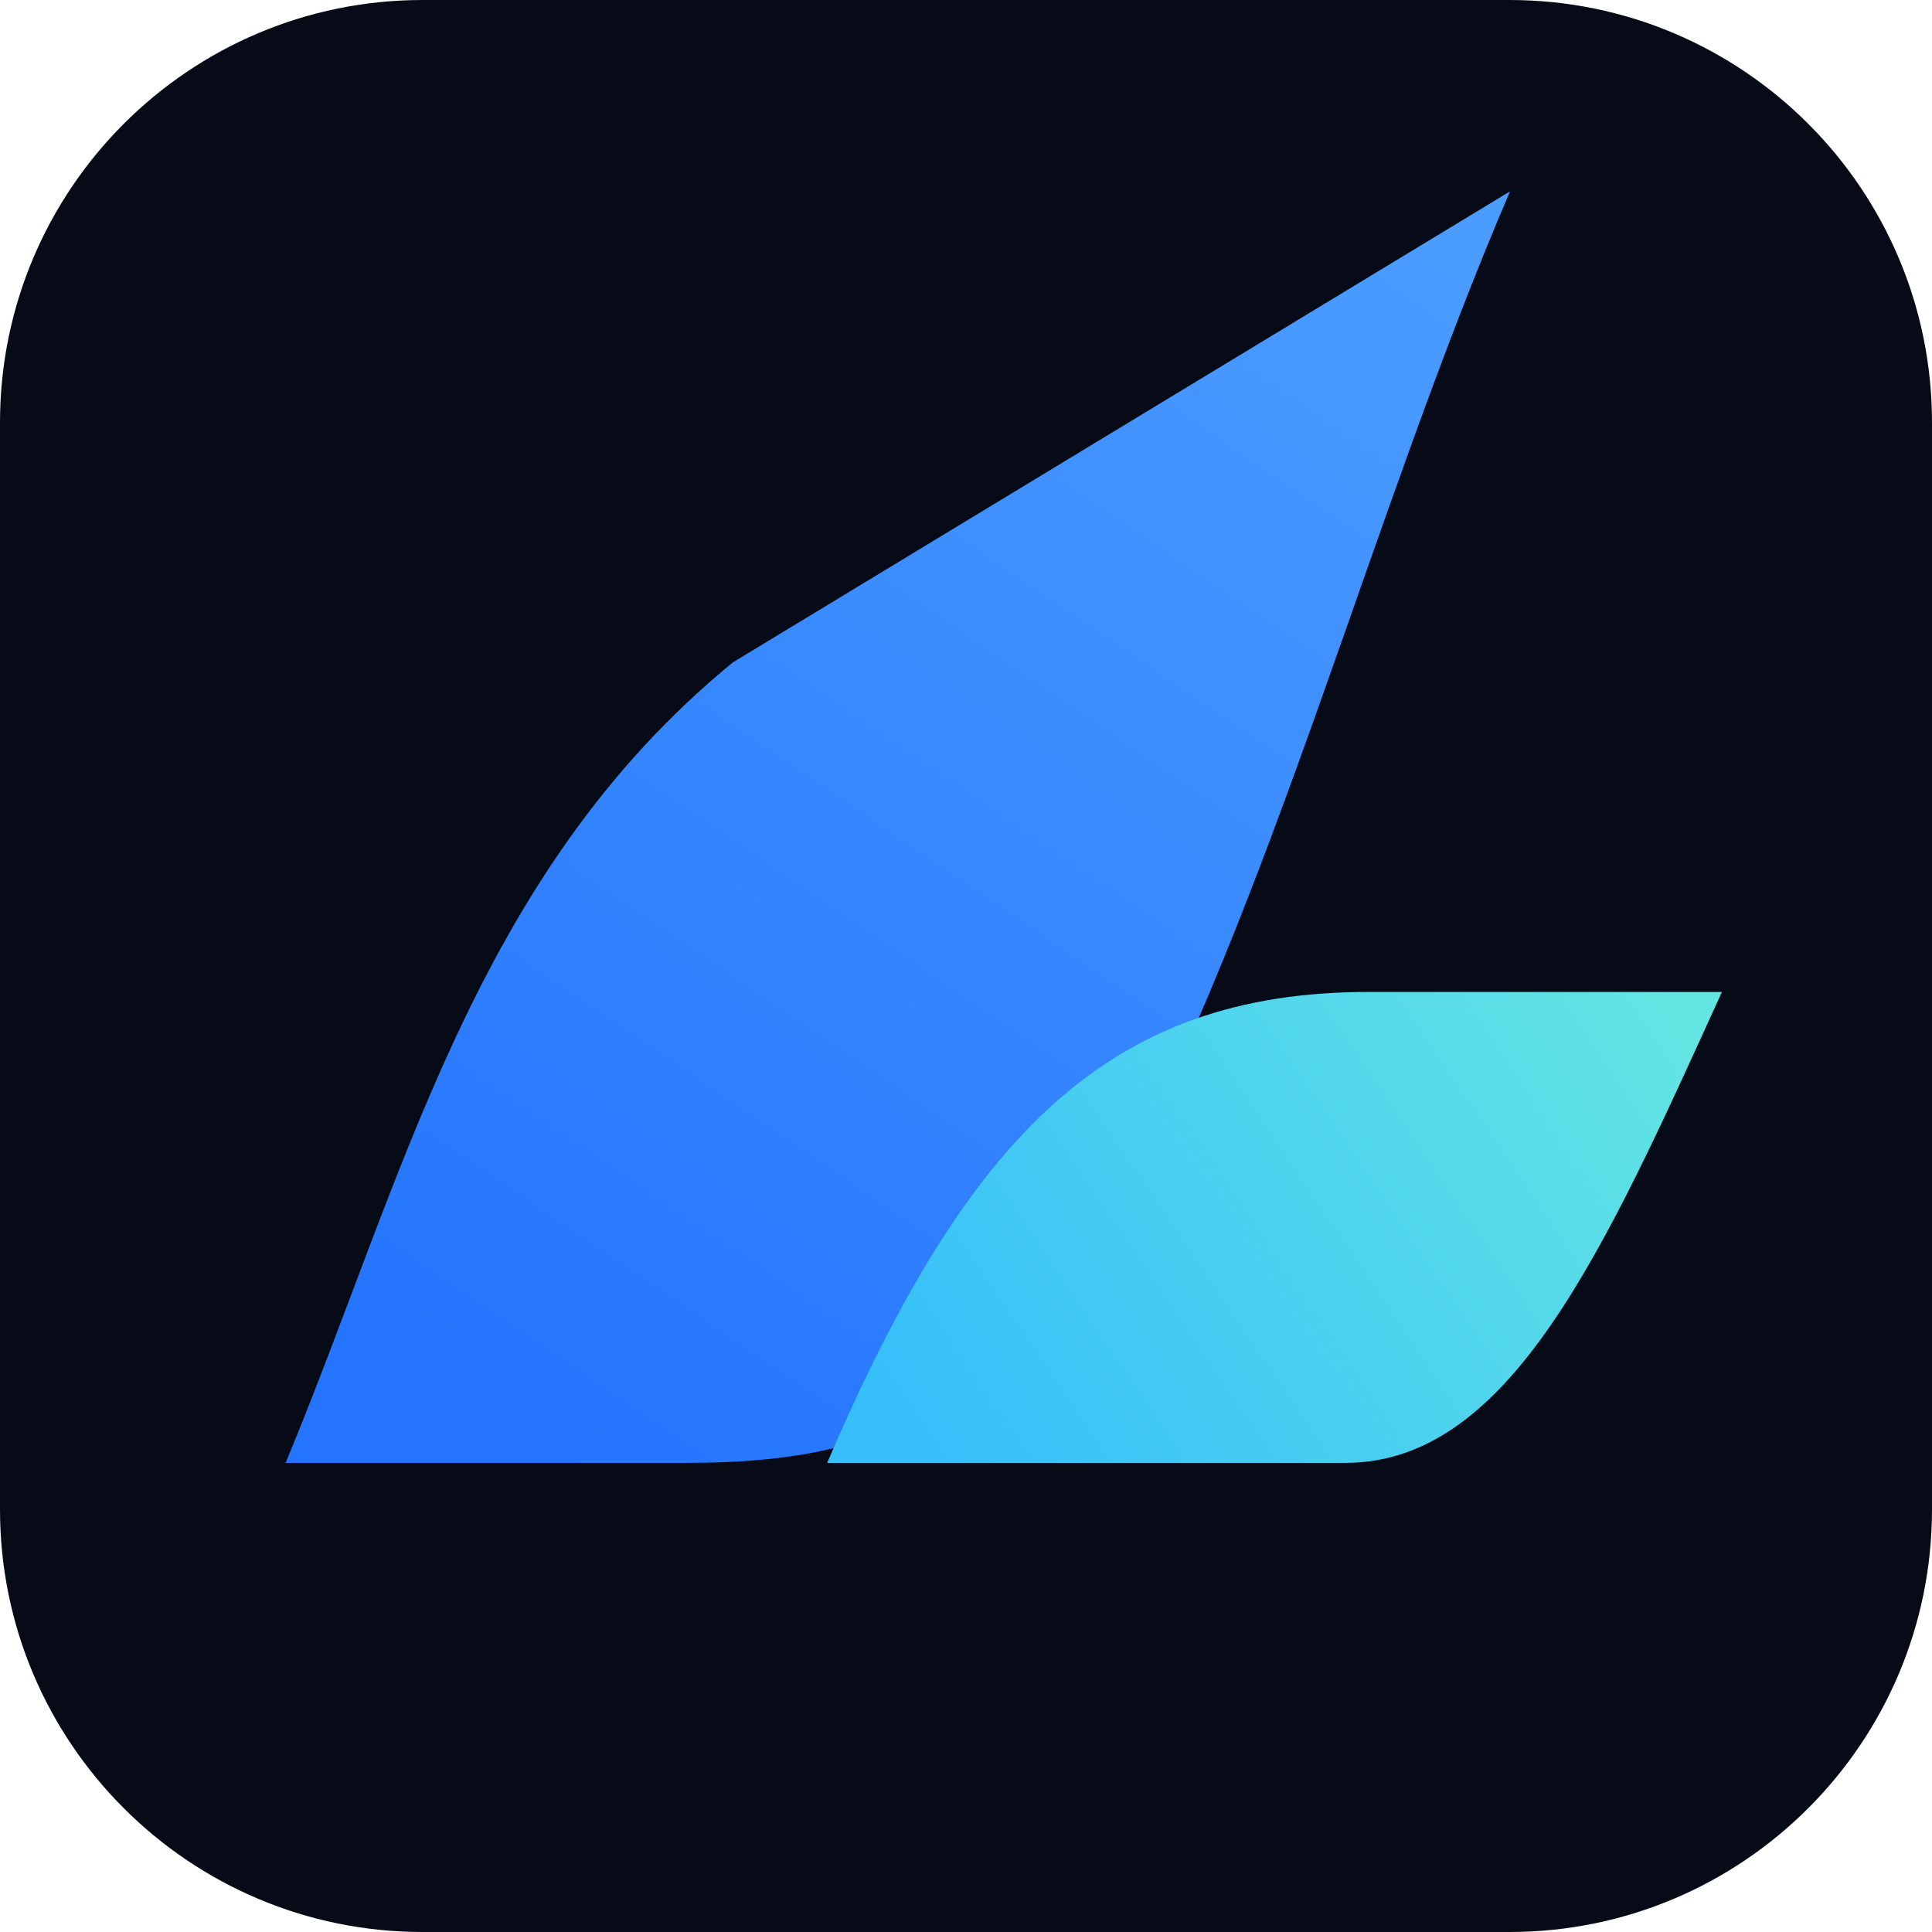
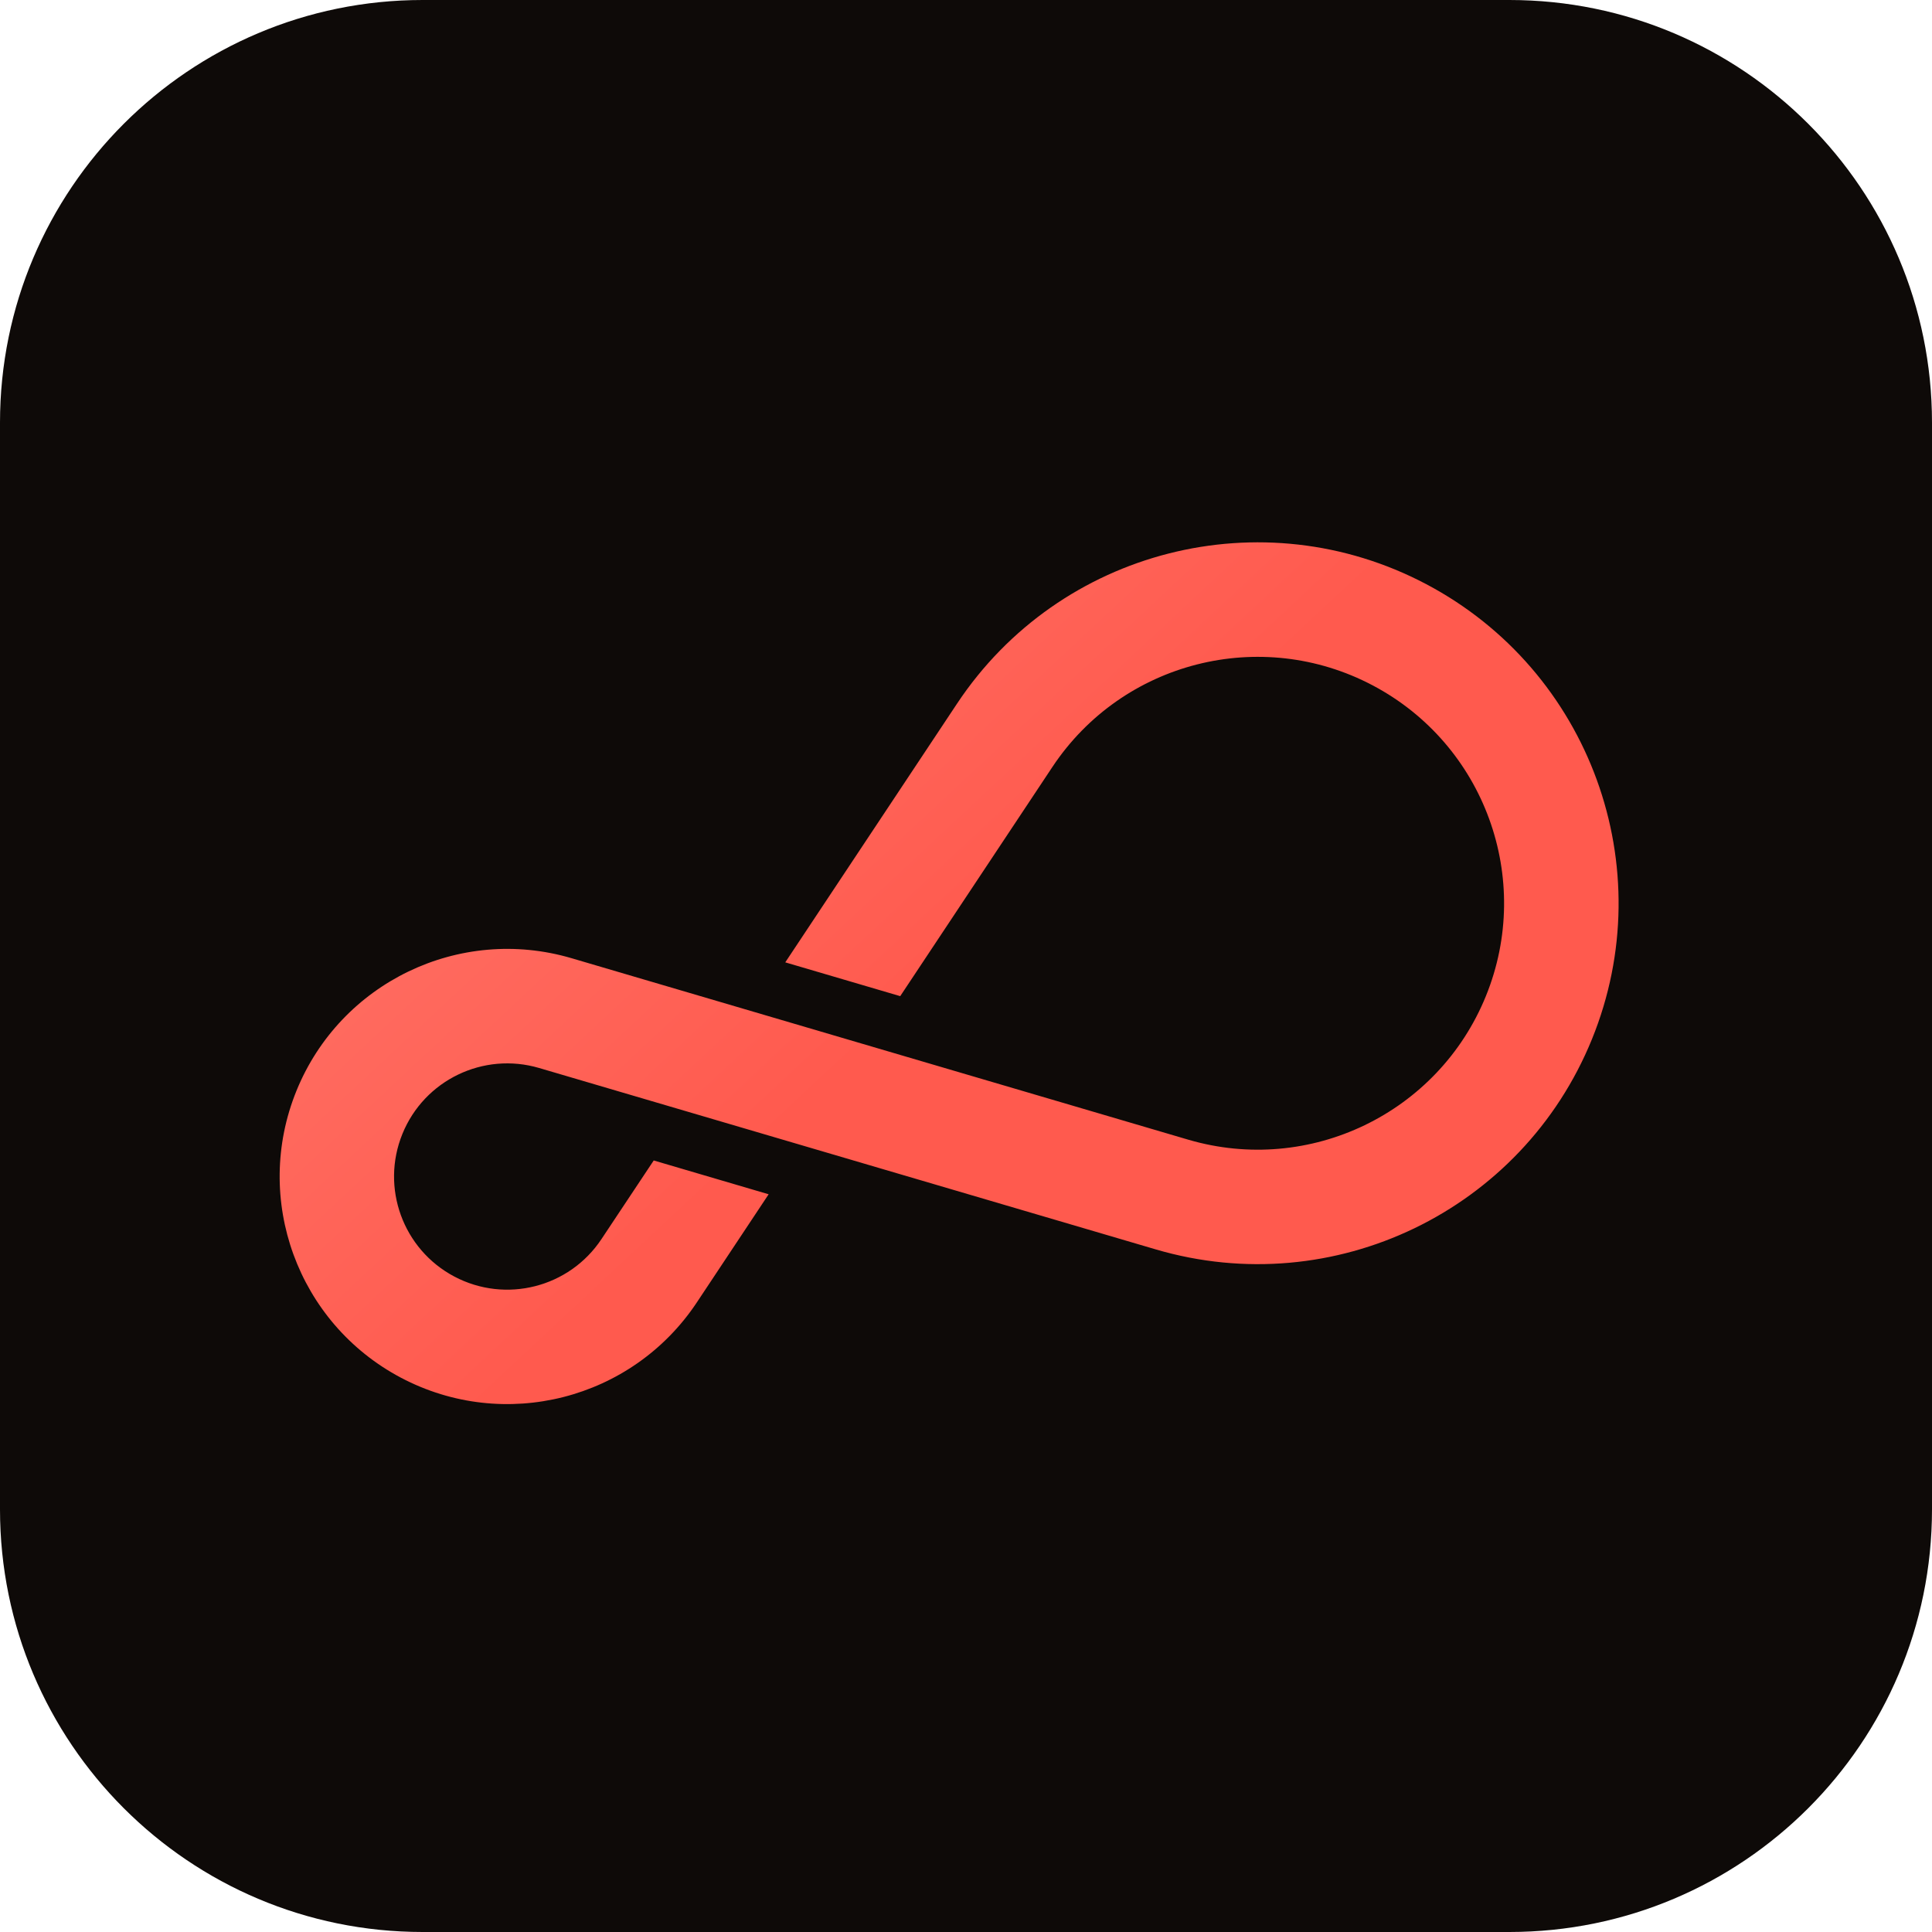
<svg xmlns="http://www.w3.org/2000/svg" viewBox="0 0 64 64">
  <defs>
-     <linearGradient id="azul" x1="18" y1="57" x2="54" y2="4" gradientUnits="userSpaceOnUse">
-       <stop stop-color="#2474ff" />
-       <stop offset="1" stop-color="#4b9cff" />
-     </linearGradient>
-     <linearGradient id="cian" x1="34" y1="56" x2="65" y2="35" gradientUnits="userSpaceOnUse">
-       <stop stop-color="#36bffa" />
-       <stop offset="1" stop-color="#63e6e2" />
+     <linearGradient id="coral" gradientUnits="userSpaceOnUse" x1="6" y1="5" x2="34" y2="35">
+       <stop offset="0" stop-color="#FF7A6F" />
+       <stop offset=".5" stop-color="#FF5A4E" />
+       <stop offset="1" stop-color="#FF5A4E" />
    </linearGradient>
  </defs>
-   <rect width="64" height="64" rx="14" fill="#070b17" />
-   <g transform="translate(4 4) scale(.78)">
-     <path d="M7 57C12 45 15 32 26 23L59 3C53 17 49 33 42 46C37 55 32 57 24 57H7Z" fill="url(#azul)" />
-     <path d="M30 57C36 43 42 37 53 37H68C63 48 59 57 52 57H30Z" fill="url(#cian)" />
+   <rect width="64" height="64" rx="14" fill="#0E0A08" />
+   <g transform="translate(6.8 7.6) scale(1.232)">
+     <path fill="url(#coral)" d="M12.058 25.034L10.653 27.148A3.042 3.042 0 1 1 8.978 22.548L25.559 27.426A9.703 9.703 0 1 0 20.214 12.75L15.595 19.707L18.686 20.616L22.778 14.453A6.625 6.625 0 1 1 26.427 24.474L9.847 19.595A6.119 6.119 0 1 0 13.217 28.851L15.148 25.943Z" />
  </g>
</svg>
